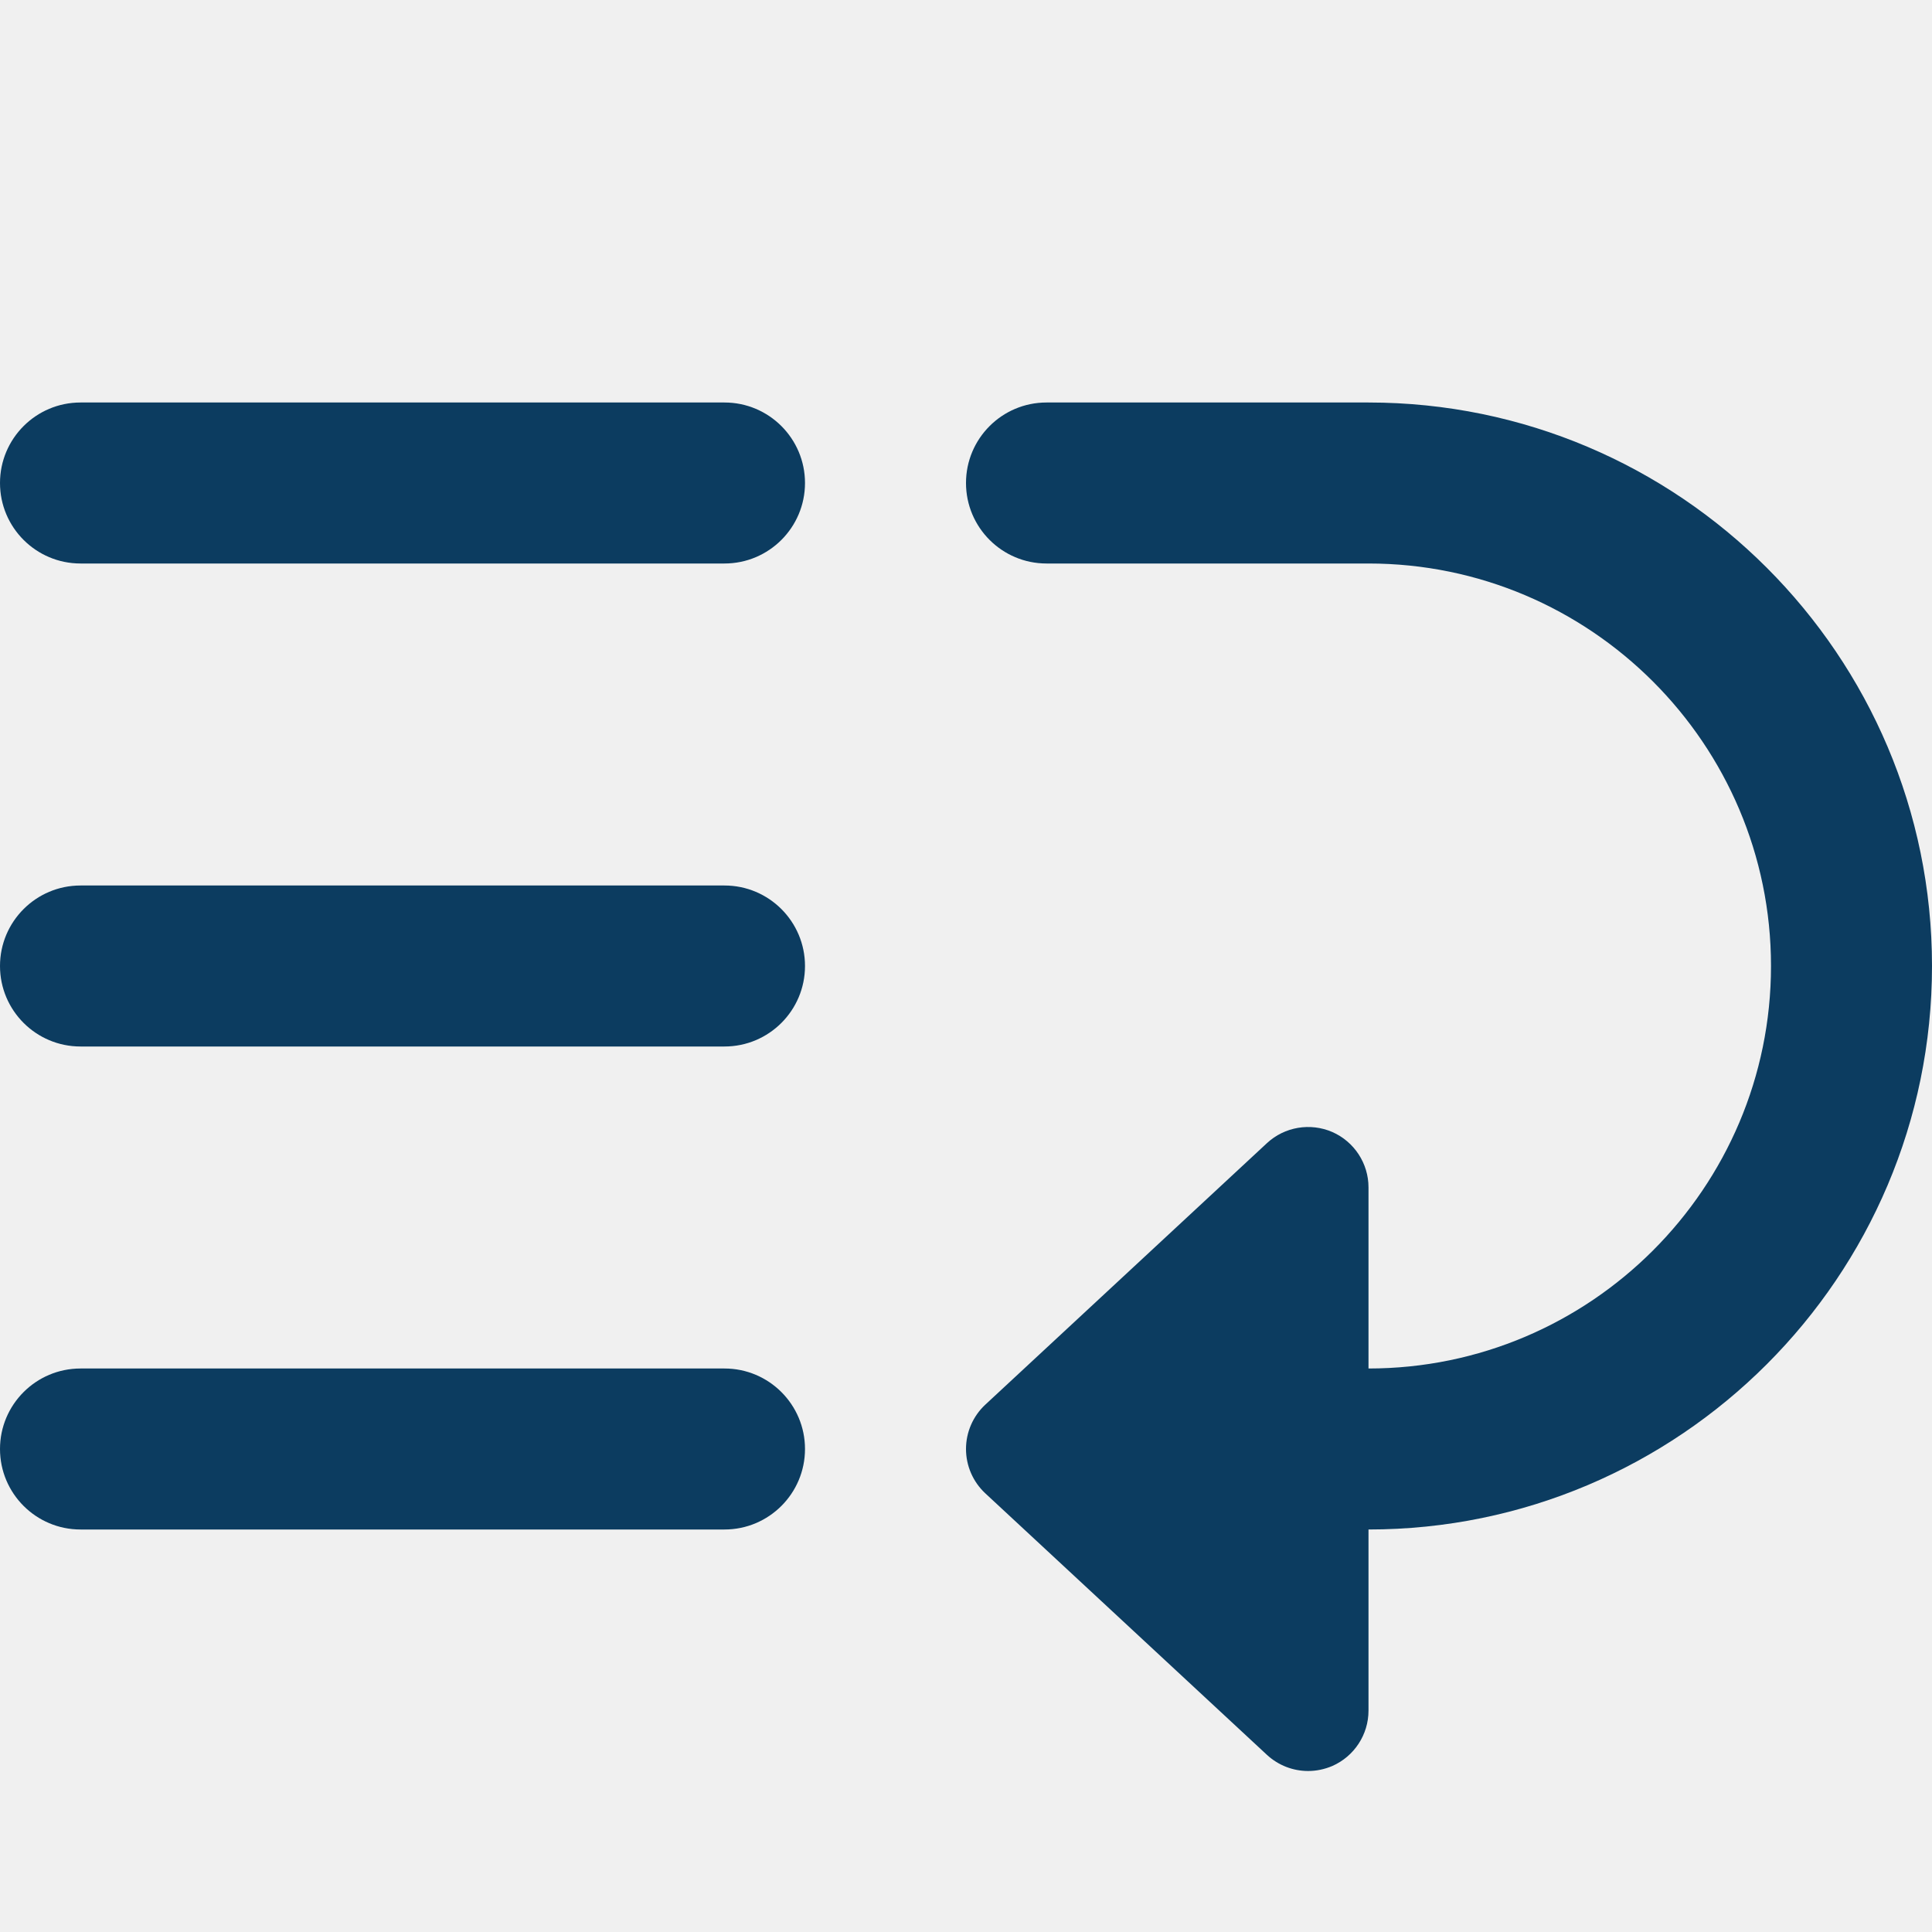
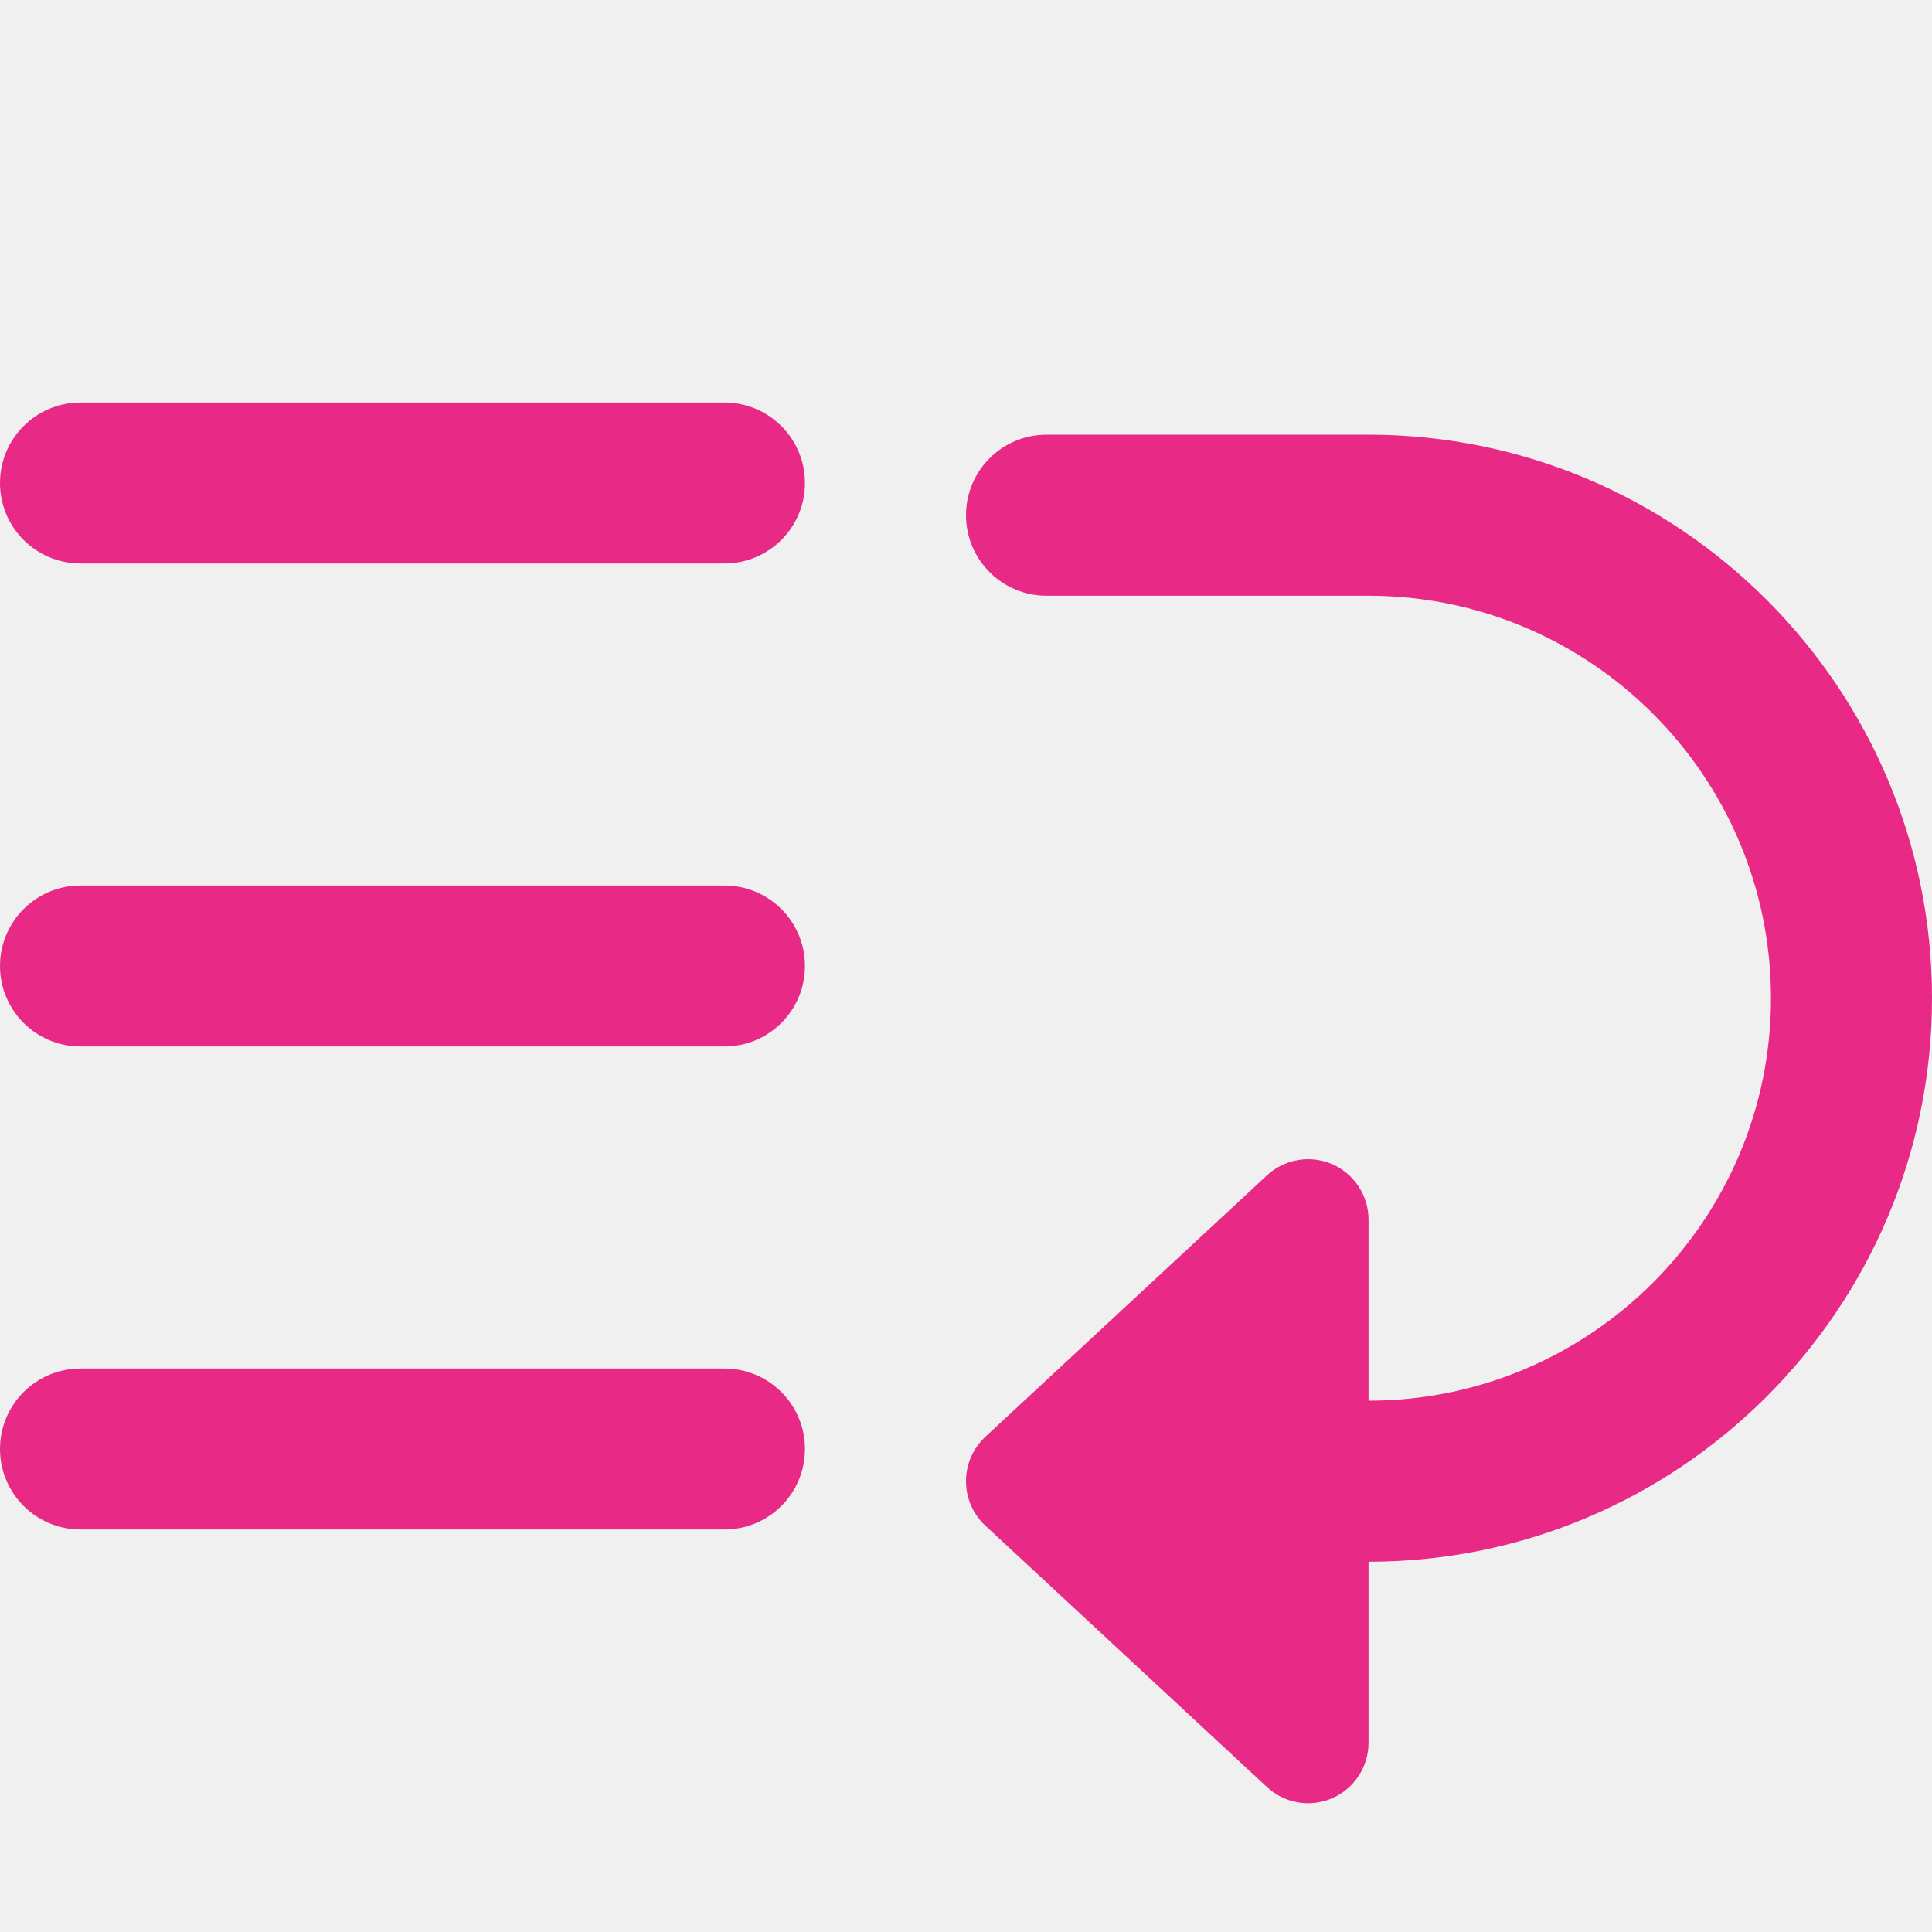
- <svg xmlns="http://www.w3.org/2000/svg" width="24" height="24" viewBox="0 0 24 24" fill="none">
-   <g clip-path="url(#clip0_2347_4336)">
-     <path d="M9 7H1C0.448 7 0 6.552 0 6C0 5.448 0.448 5 1 5H9C9.552 5 10 5.448 10 6C10 6.552 9.552 7 9 7Z" fill="#0C3C60" />
-     <path d="M9 19H1C0.448 19 0 18.552 0 18C0 17.448 0.448 17 1 17H9C9.552 17 10 17.448 10 18C10 18.552 9.552 19 9 19Z" fill="#0C3C60" />
-     <path d="M9 13H1C0.448 13 0 12.552 0 12C0 11.448 0.448 11 1 11H9C9.552 11 10 11.448 10 12C10 12.552 9.552 13 9 13Z" fill="#0C3C60" />
-     <path d="M17 5H13C12.448 5 12 5.448 12 6C12 6.552 12.448 7 13 7H17C19.757 7 22 9.243 22 12C22 14.757 19.757 17 17 17V14.75C17 14.452 16.823 14.182 16.55 14.062C16.277 13.944 15.958 13.997 15.739 14.2L12.239 17.45C12.087 17.592 12 17.791 12 18C12 18.209 12.087 18.408 12.239 18.55L15.739 21.8C15.881 21.931 16.064 22 16.25 22C16.352 22 16.453 21.979 16.55 21.938C16.823 21.818 17 21.548 17 21.25V19C20.86 19 24 15.86 24 12C24 8.14 20.86 5 17 5Z" fill="#0C3C60" />
+ <svg xmlns="http://www.w3.org/2000/svg" width="20" height="20" viewBox="0 0 20 20" fill="none">
+   <g clip-path="url(#clip0_4498_16991)">
+     <path d="M7.5 5.833H0.833C0.373 5.833 0 5.46 0 5C0 4.54 0.373 4.167 0.833 4.167H7.5C7.96 4.167 8.333 4.54 8.333 5C8.333 5.46 7.96 5.833 7.5 5.833Z" fill="#E82A86" />
+     <path d="M7.5 15.833H0.833C0.373 15.833 0 15.46 0 15C0 14.54 0.373 14.167 0.833 14.167H7.5C7.96 14.167 8.333 14.54 8.333 15C8.333 15.46 7.96 15.833 7.5 15.833Z" fill="#E82A86" />
+     <path d="M7.5 10.833H0.833C0.373 10.833 0 10.46 0 10C0 9.54 0.373 9.167 0.833 9.167H7.5C7.96 9.167 8.333 9.54 8.333 10C8.333 10.46 7.96 10.833 7.5 10.833Z" fill="#E82A86" />
+     <path d="M14.167 4.5H10.833C10.373 4.5 10 4.873 10 5.333C10 5.793 10.373 6.167 10.833 6.167H14.167C16.464 6.167 18.333 8.036 18.333 10.333C18.333 12.631 16.464 14.5 14.167 14.5V12.625C14.167 12.377 14.019 12.152 13.792 12.052C13.564 11.953 13.298 11.998 13.116 12.167L10.199 14.875C10.072 14.993 10 15.159 10 15.333C10 15.508 10.072 15.673 10.199 15.792L13.116 18.5C13.234 18.609 13.387 18.667 13.542 18.667C13.627 18.667 13.711 18.649 13.792 18.615C14.019 18.515 14.167 18.29 14.167 18.042V16.167C17.383 16.167 20 13.55 20 10.333C20 7.117 17.383 4.5 14.167 4.5Z" fill="#E82A86" />
  </g>
  <defs>
-     <clipPath id="clip0_2347_4336">
-       <rect width="24" height="24" fill="white" />
+     <clipPath id="clip0_4498_16991">
+       <rect width="20" height="20" fill="white" />
    </clipPath>
  </defs>
</svg>
